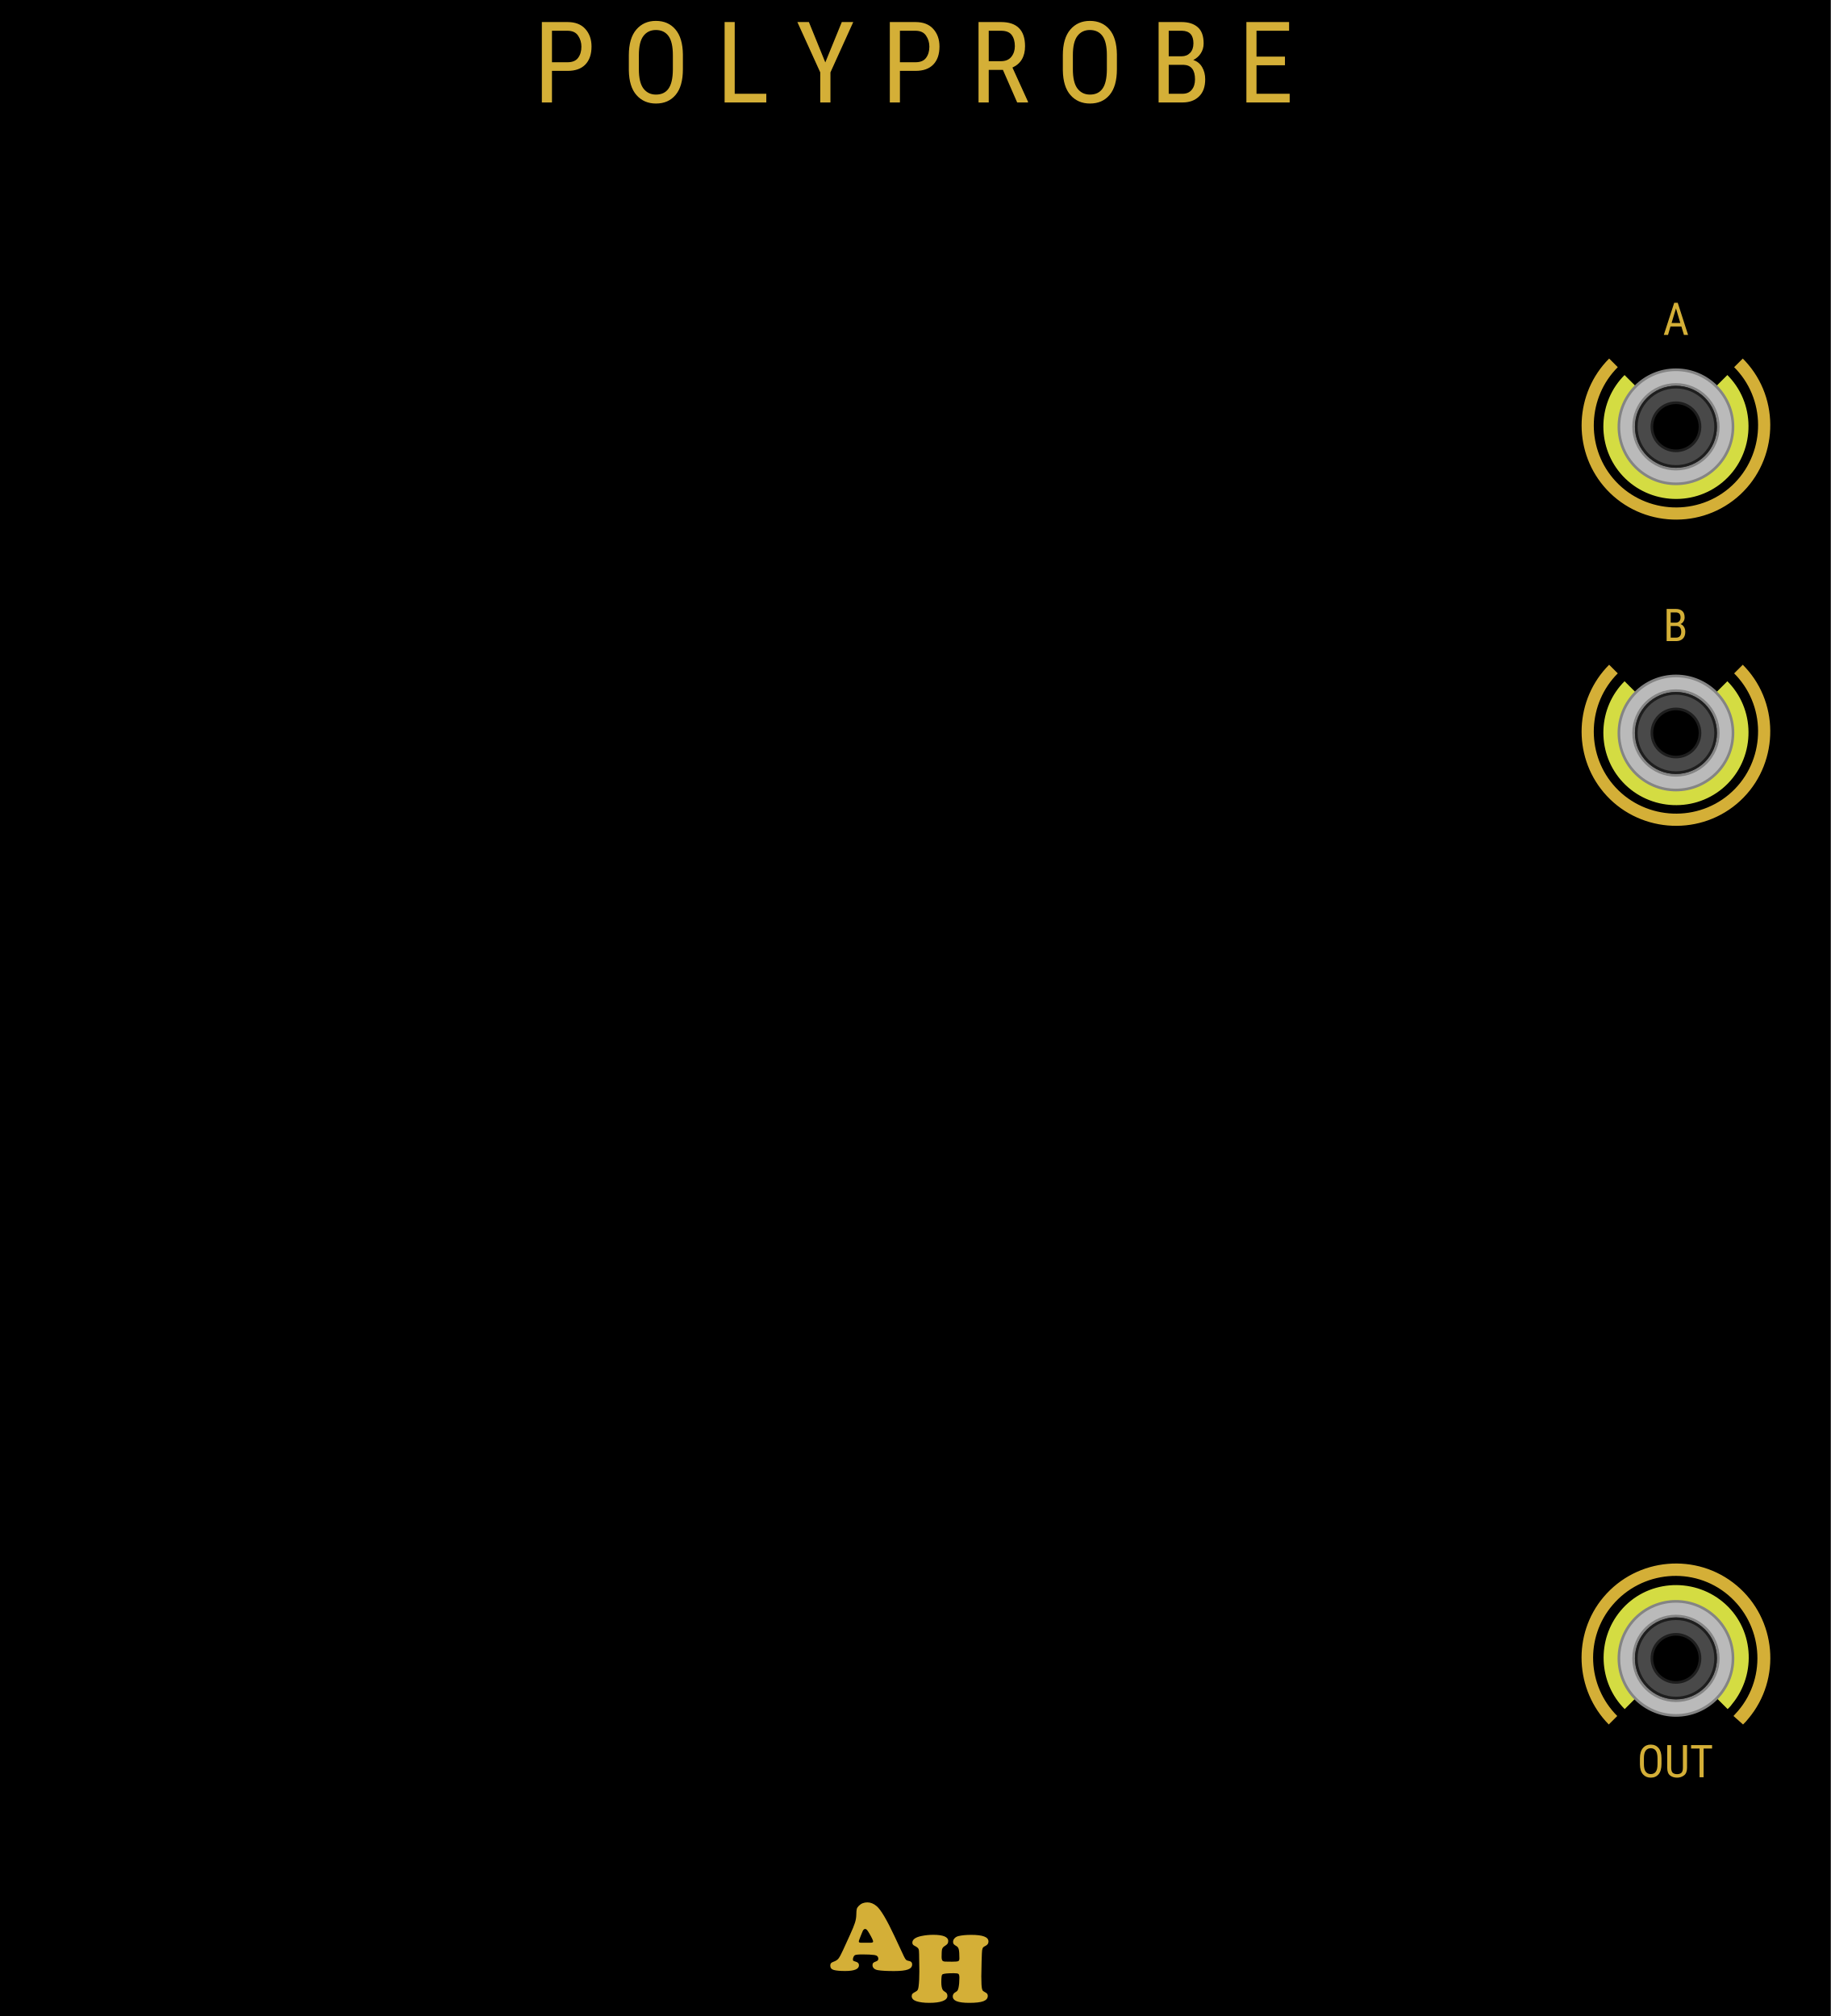
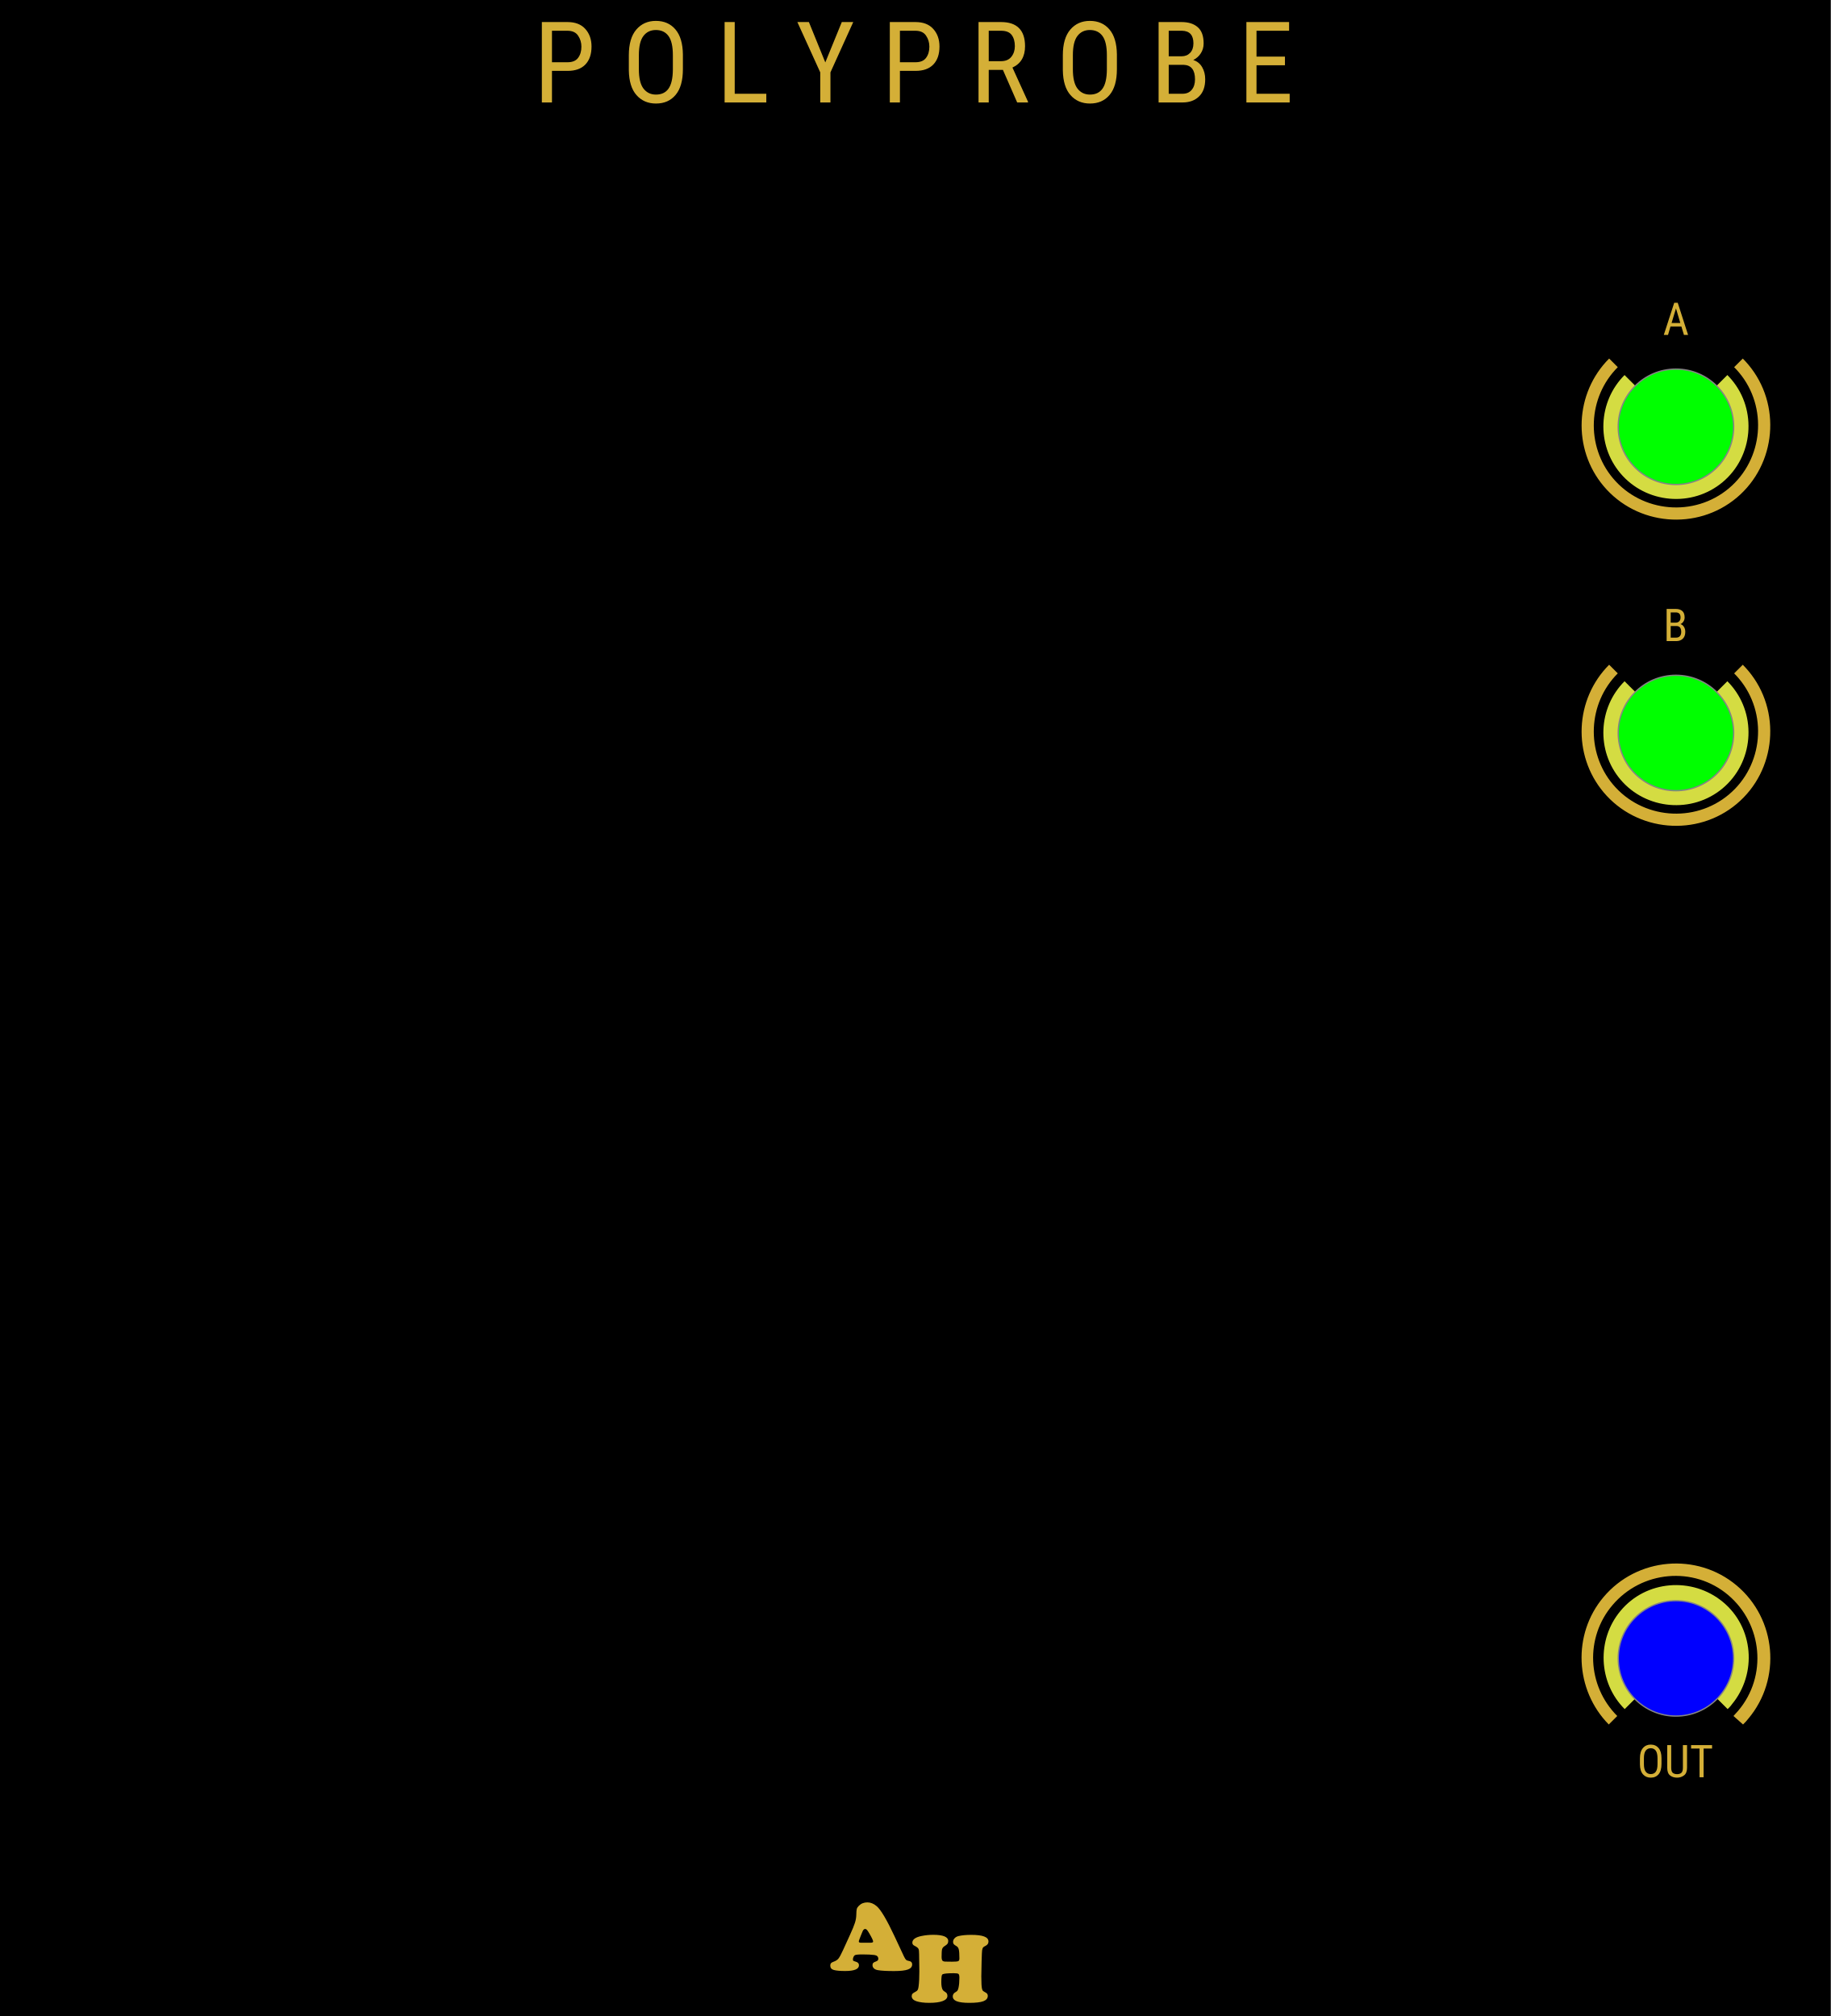
<svg xmlns="http://www.w3.org/2000/svg" xmlns:xlink="http://www.w3.org/1999/xlink" width="345" height="380" id="svg11791" version="1.1">
  <defs id="defs3">
    <linearGradient id="linearGradient5660">
      <stop style="stop-color:#000000;stop-opacity:1;" offset="0" id="stop5658" />
    </linearGradient>
    <marker orient="auto" refY="0" refX="0" id="DotM" style="overflow:visible">
      <path id="path4782" d="m -2.5,-1 c 0,2.76 -2.24,5 -5,5 -2.76,0 -5,-2.24 -5,-5 0,-2.76 2.24,-5 5,-5 2.76,0 5,2.24 5,5 z" style="fill-rule:evenodd;stroke:#000000;stroke-width:1pt" transform="matrix(0.4,0,0,0.4,2.96,0.4)" />
    </marker>
    <marker orient="auto" refY="0" refX="0" id="Arrow1Sstart" style="overflow:visible">
      <path id="path4730" d="M 0,0 5,-5 -12.5,0 5,5 Z" style="fill-rule:evenodd;stroke:#000000;stroke-width:1pt" transform="matrix(0.2,0,0,0.2,1.2,0)" />
    </marker>
    <marker orient="auto" refY="0" refX="0" id="Arrow2Mend" style="overflow:visible">
      <path id="path5158" style="fill-rule:evenodd;stroke-width:0.625;stroke-linejoin:round" d="M 8.719,4.034 -2.207,0.016 8.719,-4.002 c -1.745,2.372 -1.735,5.617 -6e-7,8.035 z" transform="scale(-0.6)" />
    </marker>
    <marker orient="auto" refY="0" refX="0" id="Arrow2Mstart" style="overflow:visible">
      <path id="path5155" style="fill-rule:evenodd;stroke-width:0.625;stroke-linejoin:round" d="M 8.719,4.034 -2.207,0.016 8.719,-4.002 c -1.745,2.372 -1.735,5.617 -6e-7,8.035 z" transform="scale(0.6)" />
    </marker>
    <marker orient="auto" refY="0" refX="0" id="Arrow1Mstart" style="overflow:visible">
      <path id="path6730" d="M 0,0 5,-5 -12.5,0 5,5 Z" style="fill-rule:evenodd;stroke:#000000;stroke-width:1pt" transform="matrix(0.4,0,0,0.4,4,0)" />
    </marker>
    <marker orient="auto" refY="0" refX="0" id="TriangleOutM" style="overflow:visible">
      <path id="path6869" d="M 5.77,0 -2.88,5 V -5 Z" style="fill-rule:evenodd;stroke:#000000;stroke-width:1pt" transform="scale(0.4)" />
    </marker>
    <marker orient="auto" refY="0" refX="0" id="TriangleOutS" style="overflow:visible">
      <path id="path6872" d="M 5.77,0 -2.88,5 V -5 Z" style="fill-rule:evenodd;stroke:#000000;stroke-width:1pt" transform="scale(0.2)" />
    </marker>
    <marker orient="auto" refY="0" refX="0" id="SquareL" style="overflow:visible">
      <path id="path7539" d="M -5,-5 V 5 H 5 V -5 Z" style="fill-rule:evenodd;stroke:#000000;stroke-width:1pt" transform="scale(0.8)" />
    </marker>
    <marker orient="auto" refY="0" refX="0" id="Arrow1Send" style="overflow:visible">
      <path id="path6739" d="M 0,0 5,-5 -12.5,0 5,5 Z" style="fill-rule:evenodd;stroke:#000000;stroke-width:1pt" transform="matrix(-0.2,0,0,-0.2,-1.2,0)" />
    </marker>
    <marker orient="auto" refY="0" refX="0" id="Arrow1Mend" style="overflow:visible">
      <path id="path6733" d="M 0,0 5,-5 -12.5,0 5,5 Z" style="fill-rule:evenodd;stroke:#000000;stroke-width:1pt" transform="matrix(-0.4,0,0,-0.4,-4,0)" />
    </marker>
    <marker orient="auto" refY="0" refX="0" id="Arrow1Lend" style="overflow:visible">
      <path id="path6727" d="M 0,0 5,-5 -12.5,0 5,5 Z" style="fill-rule:evenodd;stroke:#000000;stroke-width:1pt" transform="matrix(-0.8,0,0,-0.8,-10,0)" />
    </marker>
    <filter height="1" width="1" y="0" x="0" id="filter3998" style="color-interpolation-filters:sRGB">
      <feConvolveMatrix order="3 3" kernelMatrix="0 1 0 0 -2 0 0 1 0" in="SourceGraphic" divisor="1" targetX="1" targetY="1" preserveAlpha="true" result="result0" bias="0" id="feConvolveMatrix4000" />
    </filter>
    <filter height="1" width="1" y="0" x="0" id="filter3286" style="color-interpolation-filters:sRGB">
      <feFlood flood-color="rgb(128,128,128)" flood-opacity="0" result="result1" id="feFlood3288" />
      <feBlend result="result2" mode="normal" in2="SourceGraphic" id="feBlend3290" />
      <feComposite k4="0" k3="0" k1="0" result="result3" operator="arithmetic" k2="1" in2="SourceGraphic" id="feComposite3292" />
      <feComposite operator="in" in2="SourceGraphic" id="feComposite3294" />
    </filter>
    <clipPath clipPathUnits="userSpaceOnUse" id="clipPath6603">
      <path d="M 402,402 H 9515 V 13631 H 402 Z" id="path6605" style="clip-rule:evenodd" />
    </clipPath>
    <clipPath clipPathUnits="userSpaceOnUse" id="clipPath6613">
      <path d="M 402,402 H 9515 V 13631 H 402 Z" id="path6615" style="clip-rule:evenodd" />
    </clipPath>
    <clipPath clipPathUnits="userSpaceOnUse" id="clipPath6619">
      <path d="M 614,402 H 9303 V 6057 H 614 Z" id="path6621" style="clip-rule:evenodd" />
    </clipPath>
    <clipPath clipPathUnits="userSpaceOnUse" id="clipPath6290">
      <path d="M 402,402 H 9515 V 13631 H 402 Z" id="path6292" style="clip-rule:evenodd" />
    </clipPath>
    <clipPath clipPathUnits="userSpaceOnUse" id="clipPath6300">
      <path d="M 402,402 H 9515 V 13631 H 402 Z" id="path6302" style="clip-rule:evenodd" />
    </clipPath>
    <clipPath clipPathUnits="userSpaceOnUse" id="clipPath6306">
      <path d="M 614,402 H 9303 V 6655 H 614 Z" id="path6308" style="clip-rule:evenodd" />
    </clipPath>
    <clipPath clipPathUnits="userSpaceOnUse" id="clipPath5977">
      <path d="M 402,402 H 9515 V 13631 H 402 Z" id="path5979" style="clip-rule:evenodd" />
    </clipPath>
    <clipPath clipPathUnits="userSpaceOnUse" id="clipPath5987">
      <path d="M 402,402 H 9515 V 13631 H 402 Z" id="path5989" style="clip-rule:evenodd" />
    </clipPath>
    <clipPath clipPathUnits="userSpaceOnUse" id="clipPath5993">
      <path d="M 614,402 H 9303 V 6645 H 614 Z" id="path5995" style="clip-rule:evenodd" />
    </clipPath>
    <clipPath clipPathUnits="userSpaceOnUse" id="clipPath5664">
      <path d="M 402,402 H 9515 V 13631 H 402 Z" id="path5666" style="clip-rule:evenodd" />
    </clipPath>
    <clipPath clipPathUnits="userSpaceOnUse" id="clipPath5674">
      <path d="M 402,402 H 9515 V 13631 H 402 Z" id="path5676" style="clip-rule:evenodd" />
    </clipPath>
    <clipPath clipPathUnits="userSpaceOnUse" id="clipPath5680">
      <path d="M 614,402 H 9303 V 6655 H 614 Z" id="path5682" style="clip-rule:evenodd" />
    </clipPath>
    <clipPath clipPathUnits="userSpaceOnUse" id="clipPath5363">
      <path d="M 402,402 H 9515 V 13631 H 402 Z" id="path5365" style="clip-rule:evenodd" />
    </clipPath>
    <clipPath clipPathUnits="userSpaceOnUse" id="clipPath5373">
      <path d="M 402,402 H 9515 V 13631 H 402 Z" id="path5375" style="clip-rule:evenodd" />
    </clipPath>
    <clipPath clipPathUnits="userSpaceOnUse" id="clipPath5379">
      <path d="M 614,402 H 9303 V 6051 H 614 Z" id="path5381" style="clip-rule:evenodd" />
    </clipPath>
    <clipPath clipPathUnits="userSpaceOnUse" id="clipPath5062">
      <path d="M 402,402 H 9515 V 13631 H 402 Z" id="path5064" style="clip-rule:evenodd" />
    </clipPath>
    <clipPath clipPathUnits="userSpaceOnUse" id="clipPath5072">
      <path d="M 402,402 H 9515 V 13631 H 402 Z" id="path5074" style="clip-rule:evenodd" />
    </clipPath>
    <clipPath clipPathUnits="userSpaceOnUse" id="clipPath5078">
      <path d="M 614,402 H 9303 V 6051 H 614 Z" id="path5080" style="clip-rule:evenodd" />
    </clipPath>
    <clipPath clipPathUnits="userSpaceOnUse" id="clipPath4761">
      <path d="M 402,402 H 9515 V 13631 H 402 Z" id="path4763" style="clip-rule:evenodd" />
    </clipPath>
    <clipPath clipPathUnits="userSpaceOnUse" id="clipPath4771">
      <path d="M 402,402 H 9515 V 13631 H 402 Z" id="path4773" style="clip-rule:evenodd" />
    </clipPath>
    <clipPath clipPathUnits="userSpaceOnUse" id="clipPath4777">
      <path d="M 614,402 H 9303 V 6051 H 614 Z" id="path4779" style="clip-rule:evenodd" />
    </clipPath>
    <clipPath clipPathUnits="userSpaceOnUse" id="clipPath4159">
      <path d="M 402,402 H 9515 V 13631 H 402 Z" id="path4161" style="clip-rule:evenodd" />
    </clipPath>
    <clipPath clipPathUnits="userSpaceOnUse" id="clipPath4169">
      <path d="M 402,402 H 9515 V 13631 H 402 Z" id="path4171" style="clip-rule:evenodd" />
    </clipPath>
    <clipPath clipPathUnits="userSpaceOnUse" id="clipPath4175">
      <path d="M 614,402 H 9303 V 6051 H 614 Z" id="path4177" style="clip-rule:evenodd" />
    </clipPath>
    <linearGradient id="linearGradient8170">
      <stop id="stop8172" offset="0" style="stop-color:#000000;stop-opacity:1;" />
    </linearGradient>
    <filter height="1" width="1" y="0" x="0" id="filter3998-0" style="color-interpolation-filters:sRGB">
      <feConvolveMatrix order="3 3" kernelMatrix="0 1 0 0 -2 0 0 1 0" in="SourceGraphic" divisor="1" targetX="1" targetY="1" preserveAlpha="true" result="result0" bias="0" id="feConvolveMatrix4000-2" />
    </filter>
    <filter height="1" width="1" y="0" x="0" id="filter3286-2" style="color-interpolation-filters:sRGB">
      <feFlood flood-color="rgb(128,128,128)" flood-opacity="0" result="result1" id="feFlood3288-2" />
      <feBlend result="result2" mode="normal" in2="SourceGraphic" id="feBlend3290-7" />
      <feComposite k4="0" k3="0" k1="0" result="result3" operator="arithmetic" k2="1" in2="SourceGraphic" id="feComposite3292-9" />
      <feComposite operator="in" in2="SourceGraphic" id="feComposite3294-7" />
    </filter>
    <clipPath clipPathUnits="userSpaceOnUse" id="clipPath6603-6">
      <path d="M 402,402 H 9515 V 13631 H 402 Z" id="path6605-9" style="clip-rule:evenodd" />
    </clipPath>
    <clipPath clipPathUnits="userSpaceOnUse" id="clipPath6613-4">
      <path d="M 402,402 H 9515 V 13631 H 402 Z" id="path6615-8" style="clip-rule:evenodd" />
    </clipPath>
    <clipPath clipPathUnits="userSpaceOnUse" id="clipPath6619-1">
      <path d="M 614,402 H 9303 V 6057 H 614 Z" id="path6621-7" style="clip-rule:evenodd" />
    </clipPath>
    <clipPath clipPathUnits="userSpaceOnUse" id="clipPath6290-7">
      <path d="M 402,402 H 9515 V 13631 H 402 Z" id="path6292-5" style="clip-rule:evenodd" />
    </clipPath>
    <clipPath clipPathUnits="userSpaceOnUse" id="clipPath6300-0">
      <path d="M 402,402 H 9515 V 13631 H 402 Z" id="path6302-9" style="clip-rule:evenodd" />
    </clipPath>
    <clipPath clipPathUnits="userSpaceOnUse" id="clipPath6306-6">
      <path d="M 614,402 H 9303 V 6655 H 614 Z" id="path6308-7" style="clip-rule:evenodd" />
    </clipPath>
    <clipPath clipPathUnits="userSpaceOnUse" id="clipPath5977-5">
      <path d="M 402,402 H 9515 V 13631 H 402 Z" id="path5979-9" style="clip-rule:evenodd" />
    </clipPath>
    <clipPath clipPathUnits="userSpaceOnUse" id="clipPath5987-8">
      <path d="M 402,402 H 9515 V 13631 H 402 Z" id="path5989-4" style="clip-rule:evenodd" />
    </clipPath>
    <clipPath clipPathUnits="userSpaceOnUse" id="clipPath5993-8">
      <path d="M 614,402 H 9303 V 6645 H 614 Z" id="path5995-7" style="clip-rule:evenodd" />
    </clipPath>
    <clipPath clipPathUnits="userSpaceOnUse" id="clipPath5664-9">
      <path d="M 402,402 H 9515 V 13631 H 402 Z" id="path5666-9" style="clip-rule:evenodd" />
    </clipPath>
    <clipPath clipPathUnits="userSpaceOnUse" id="clipPath5674-5">
      <path d="M 402,402 H 9515 V 13631 H 402 Z" id="path5676-5" style="clip-rule:evenodd" />
    </clipPath>
    <clipPath clipPathUnits="userSpaceOnUse" id="clipPath5680-8">
      <path d="M 614,402 H 9303 V 6655 H 614 Z" id="path5682-9" style="clip-rule:evenodd" />
    </clipPath>
    <clipPath clipPathUnits="userSpaceOnUse" id="clipPath5363-3">
      <path d="M 402,402 H 9515 V 13631 H 402 Z" id="path5365-2" style="clip-rule:evenodd" />
    </clipPath>
    <clipPath clipPathUnits="userSpaceOnUse" id="clipPath5373-7">
      <path d="M 402,402 H 9515 V 13631 H 402 Z" id="path5375-5" style="clip-rule:evenodd" />
    </clipPath>
    <clipPath clipPathUnits="userSpaceOnUse" id="clipPath5379-4">
      <path d="M 614,402 H 9303 V 6051 H 614 Z" id="path5381-8" style="clip-rule:evenodd" />
    </clipPath>
    <clipPath clipPathUnits="userSpaceOnUse" id="clipPath5062-2">
      <path d="M 402,402 H 9515 V 13631 H 402 Z" id="path5064-2" style="clip-rule:evenodd" />
    </clipPath>
    <clipPath clipPathUnits="userSpaceOnUse" id="clipPath5072-4">
      <path d="M 402,402 H 9515 V 13631 H 402 Z" id="path5074-9" style="clip-rule:evenodd" />
    </clipPath>
    <clipPath clipPathUnits="userSpaceOnUse" id="clipPath5078-8">
      <path d="M 614,402 H 9303 V 6051 H 614 Z" id="path5080-7" style="clip-rule:evenodd" />
    </clipPath>
    <clipPath clipPathUnits="userSpaceOnUse" id="clipPath4761-5">
      <path d="M 402,402 H 9515 V 13631 H 402 Z" id="path4763-2" style="clip-rule:evenodd" />
    </clipPath>
    <clipPath clipPathUnits="userSpaceOnUse" id="clipPath4771-1">
      <path d="M 402,402 H 9515 V 13631 H 402 Z" id="path4773-7" style="clip-rule:evenodd" />
    </clipPath>
    <clipPath clipPathUnits="userSpaceOnUse" id="clipPath4777-0">
      <path d="M 614,402 H 9303 V 6051 H 614 Z" id="path4779-9" style="clip-rule:evenodd" />
    </clipPath>
    <clipPath clipPathUnits="userSpaceOnUse" id="clipPath4159-1">
      <path d="M 402,402 H 9515 V 13631 H 402 Z" id="path4161-2" style="clip-rule:evenodd" />
    </clipPath>
    <clipPath clipPathUnits="userSpaceOnUse" id="clipPath4169-5">
      <path d="M 402,402 H 9515 V 13631 H 402 Z" id="path4171-5" style="clip-rule:evenodd" />
    </clipPath>
    <clipPath clipPathUnits="userSpaceOnUse" id="clipPath4175-8">
      <path d="M 614,402 H 9303 V 6051 H 614 Z" id="path4177-8" style="clip-rule:evenodd" />
    </clipPath>
    <linearGradient id="linearGradient8170-5">
      <stop id="stop8172-0" offset="0" style="stop-color:#000000;stop-opacity:1;" />
    </linearGradient>
    <clipPath id="clip89">
      <rect id="rect4864" height="19" width="18" x="0" y="0" />
    </clipPath>
    <clipPath id="clip90">
      <path id="path4861" d="m 0.898,0.129 h 16.25 v 17.883 h -16.25 z m 0,0" />
    </clipPath>
    <mask id="mask44">
      <g transform="matrix(0.2645833,0,0,0.2645833,89.35879,128.5777)" id="g4858" style="filter:url(#alpha)">
        <rect id="rect4856" style="fill:#000000;fill-opacity:0.15;stroke:none" height="3351.5" width="3052.87" y="0" x="0" />
      </g>
    </mask>
    <filter height="1" width="1" y="0" x="0" filterUnits="objectBoundingBox" id="alpha">
      <feColorMatrix id="feColorMatrix4149" values="0 0 0 0 1 0 0 0 0 1 0 0 0 0 1 0 0 0 1 0" in="SourceGraphic" type="matrix" />
    </filter>
    <clipPath id="clipPath17821">
      <rect id="rect17819" height="19" width="18" x="0" y="0" />
    </clipPath>
    <clipPath id="clipPath17825">
      <path id="path17823" d="m 0.898,0.129 h 16.25 v 17.883 h -16.25 z m 0,0" />
    </clipPath>
    <clipPath id="clip87">
      <rect id="rect4848" height="26" width="24" x="0" y="0" />
    </clipPath>
    <clipPath id="clip88">
      <path id="path4845" d="m 0.684,0.922 h 22.68 v 24.938 H 0.684 Z m 0,0" />
    </clipPath>
    <mask id="mask43">
      <g transform="matrix(0.2645833,0,0,0.2645833,89.35879,128.5777)" id="g4842" style="filter:url(#alpha)">
        <rect id="rect4840" style="fill:#000000;fill-opacity:0.15;stroke:none" height="3351.5" width="3052.87" y="0" x="0" />
      </g>
    </mask>
    <filter height="1" width="1" y="0" x="0" filterUnits="objectBoundingBox" id="filter17836">
      <feColorMatrix id="feColorMatrix17834" values="0 0 0 0 1 0 0 0 0 1 0 0 0 0 1 0 0 0 1 0" in="SourceGraphic" type="matrix" />
    </filter>
    <clipPath id="clipPath17840">
      <rect id="rect17838" height="26" width="24" x="0" y="0" />
    </clipPath>
    <clipPath id="clipPath17844">
      <path id="path17842" d="m 0.684,0.922 h 22.68 v 24.938 H 0.684 Z m 0,0" />
    </clipPath>
    <linearGradient xlink:href="#linearGradient37613" id="linearGradient53026" gradientUnits="userSpaceOnUse" x1="37.56" y1="71.597" x2="42.145" y2="71.597" gradientTransform="matrix(3.779528,0,0,3.779528,-57.71219,142.8687)" />
    <linearGradient id="linearGradient37613">
      <stop style="stop-color:#d4af37;stop-opacity:1;" offset="0" id="stop37611" />
    </linearGradient>
    <linearGradient xlink:href="#linearGradient43561" id="linearGradient43563" x1="352.326" y1="49.012" x2="379.676" y2="49.012" gradientUnits="userSpaceOnUse" />
    <linearGradient id="linearGradient43561">
      <stop style="stop-color:#d4dc42;stop-opacity:1;" offset="0" id="stop43559" />
    </linearGradient>
    <linearGradient xlink:href="#linearGradient37613-3" id="linearGradient43587" x1="348.17" y1="48.428" x2="383.744" y2="48.428" gradientUnits="userSpaceOnUse" />
    <linearGradient id="linearGradient37613-3">
      <stop style="stop-color:#d4af37;stop-opacity:1;" offset="0" id="stop37611-1" />
    </linearGradient>
    <linearGradient xlink:href="#linearGradient43561" id="linearGradient364" gradientUnits="userSpaceOnUse" x1="352.326" y1="49.012" x2="379.676" y2="49.012" />
    <linearGradient xlink:href="#linearGradient37613-3" id="linearGradient366" gradientUnits="userSpaceOnUse" x1="348.17" y1="48.428" x2="383.744" y2="48.428" />
    <linearGradient xlink:href="#linearGradient37613" id="linearGradient38999" gradientUnits="userSpaceOnUse" x1="37.56" y1="71.597" x2="42.145" y2="71.597" gradientTransform="matrix(3.779528,0,0,3.779528,171.6352,-136.1204)" />
    <linearGradient xlink:href="#linearGradient37613" id="linearGradient37760" gradientUnits="userSpaceOnUse" x1="35.15" y1="77.595" x2="44.556" y2="77.595" gradientTransform="matrix(3.779528,0,0,3.779528,165.1831,-136.1204)" />
    <linearGradient id="linearGradient37702">
      <stop style="stop-color:#d4dc42;stop-opacity:1;" offset="0" id="stop37700" />
    </linearGradient>
    <linearGradient xlink:href="#linearGradient37702" id="linearGradient4123" gradientUnits="userSpaceOnUse" gradientTransform="matrix(3.779528,0,0,3.779528,165.1831,-136.1204)" x1="35.15" y1="77.595" x2="44.556" y2="77.595" />
    <linearGradient xlink:href="#linearGradient37613" id="linearGradient4205" gradientUnits="userSpaceOnUse" gradientTransform="matrix(3.779528,0,0,3.779528,171.6873,-78.40471)" x1="37.56" y1="71.597" x2="42.145" y2="71.597" />
    <linearGradient xlink:href="#linearGradient43561" id="linearGradient5664" gradientUnits="userSpaceOnUse" x1="13.18" y1="130.813" x2="48.733" y2="130.813" gradientTransform="translate(284.8518,84.05522)" />
    <linearGradient xlink:href="#linearGradient37613-3" id="linearGradient5666" gradientUnits="userSpaceOnUse" x1="13.18" y1="130.813" x2="48.733" y2="130.813" gradientTransform="translate(284.8518,84.05522)" />
  </defs>
  <g id="layer1" style="display:inline">
    <rect style="display:inline;fill:#000000;fill-opacity:1;stroke-width:16.209" id="rect7953" width="345" height="380" x="-0.012" y="74.387" ry="0" transform="translate(0.01175524,-74.38676)" />
    <text id="text7961" y="19.315" x="100.469" style="font-style:normal;font-variant:normal;font-weight:normal;font-stretch:normal;font-size:21.333px;line-height:1.25;font-family:'Roboto Condensed';-inkscape-font-specification:'Roboto Condensed, Normal';font-variant-ligatures:normal;font-variant-caps:normal;font-variant-numeric:normal;font-variant-east-asian:normal;letter-spacing:0px;word-spacing:0px;display:inline;fill:#d4af37;fill-opacity:1;stroke:none" xml:space="preserve">
      <tspan style="font-style:normal;font-variant:normal;font-weight:normal;font-stretch:normal;font-size:21.333px;font-family:'Roboto Condensed';-inkscape-font-specification:'Roboto Condensed, Normal';font-variant-ligatures:normal;font-variant-caps:normal;font-variant-numeric:normal;font-variant-east-asian:normal;text-align:start;writing-mode:lr-tb;text-anchor:start;fill:#d4af37;fill-opacity:1" y="19.315" x="100.469" id="tspan7959">P O L Y P R O B E</tspan>
    </text>
    <g style="display:inline" id="g6059-0" transform="translate(50.49366,-73.38757)">
      <g aria-label="A" style="font-style:normal;font-weight:normal;font-size:40px;line-height:1.25;font-family:sans-serif;letter-spacing:0px;word-spacing:0px;fill:#000000;fill-opacity:1;stroke:none" id="text6049-8">
        <path d="m 118.107,438.427 1.723,3.691 q 0.246,0.51 0.41,0.674 0.164,0.155 0.501,0.21 0.656,0.1 0.656,0.665 0,0.665 -0.802,0.957 -0.802,0.292 -2.625,0.292 -2.06,0 -3.053,-0.173 -0.456,-0.082 -0.729,-0.328 -0.264,-0.255 -0.264,-0.611 0,-0.273 0.137,-0.419 0.146,-0.155 0.529,-0.283 0.428,-0.146 0.428,-0.492 0,-0.611 -0.738,-0.72 -0.793,-0.109 -2.233,-0.109 -1.212,0 -1.449,0.146 -0.146,0.091 -0.255,0.328 -0.109,0.237 -0.109,0.456 0,0.201 0.073,0.264 0.082,0.055 0.51,0.191 0.556,0.164 0.556,0.656 0,1.085 -2.598,1.085 -1.477,0 -2.169,-0.201 -0.638,-0.191 -0.638,-0.839 0,-0.283 0.137,-0.438 0.146,-0.155 0.51,-0.283 0.592,-0.21 0.893,-0.583 0.31,-0.383 0.875,-1.622 l 1.285,-2.816 q 0.711,-1.549 0.948,-2.315 0.246,-0.775 0.255,-1.513 0.009,-0.784 0.091,-1.085 0.091,-0.31 0.392,-0.602 0.629,-0.638 1.604,-0.638 0.921,0 1.759,0.72 1.167,0.984 3.391,5.733 z m -6.344,1.148 h 1.786 q 0.492,0 0.492,-0.219 0,-0.301 -0.684,-1.477 -0.31,-0.538 -0.474,-0.72 -0.164,-0.182 -0.346,-0.182 -0.328,0 -0.547,0.611 -0.036,0.082 -0.264,0.647 -0.383,0.93 -0.383,1.112 0,0.228 0.419,0.228 z" style="font-style:normal;font-variant:normal;font-weight:normal;font-stretch:normal;font-size:18.667px;font-family:'Cooper Black';-inkscape-font-specification:'Cooper Black, Normal';font-variant-ligatures:normal;font-variant-caps:normal;font-variant-numeric:normal;font-feature-settings:normal;text-align:start;writing-mode:lr-tb;text-anchor:start;fill:#d4af37;fill-opacity:1" id="path5337" />
      </g>
      <g aria-label="H" style="font-style:normal;font-weight:normal;font-size:40px;line-height:1.25;font-family:sans-serif;letter-spacing:0px;word-spacing:0px;fill:#000000;fill-opacity:1;stroke:none" id="text6053-9">
        <path d="m 125.35,438.083 q 2.844,0 2.844,1.176 0,0.319 -0.146,0.52 -0.146,0.201 -0.556,0.447 -0.355,0.219 -0.456,0.574 -0.091,0.355 -0.091,1.44 0,0.638 0.237,0.784 0.137,0.091 0.41,0.109 0.283,0.018 1.312,0.018 0.939,0 1.167,-0.1 0.228,-0.1 0.228,-0.501 0,-1.203 -0.109,-1.677 -0.109,-0.474 -0.428,-0.647 -0.401,-0.228 -0.529,-0.383 -0.128,-0.164 -0.128,-0.428 0,-0.374 0.283,-0.674 0.283,-0.31 0.738,-0.419 0.948,-0.228 2.379,-0.228 1.677,0 2.47,0.31 0.802,0.301 0.802,0.948 0,0.547 -0.565,0.82 -0.355,0.164 -0.465,0.319 -0.109,0.146 -0.173,0.556 -0.036,0.228 -0.091,2.023 -0.055,1.796 -0.055,2.853 0,1.85 0.137,2.352 0.073,0.273 0.164,0.365 0.091,0.091 0.574,0.365 0.346,0.191 0.346,0.583 0,0.693 -0.829,1.012 -0.82,0.31 -2.671,0.31 -1.622,0 -2.397,-0.319 -0.702,-0.292 -0.702,-0.902 0,-0.52 0.538,-0.811 0.264,-0.146 0.355,-0.292 0.1,-0.146 0.191,-0.538 0.164,-0.766 0.164,-1.878 0,-0.574 -0.173,-0.711 -0.164,-0.137 -0.875,-0.137 -1.632,0 -2.078,0.182 -0.182,0.073 -0.228,0.428 -0.055,0.438 -0.055,1.076 0,1.039 0.292,1.495 0.1,0.146 0.474,0.374 0.383,0.219 0.383,0.72 0,0.638 -0.884,0.975 -0.884,0.337 -2.525,0.337 -1.495,0 -2.443,-0.31 -0.41,-0.137 -0.647,-0.383 -0.228,-0.255 -0.228,-0.556 0,-0.301 0.146,-0.465 0.146,-0.164 0.638,-0.419 0.255,-0.128 0.355,-0.328 0.109,-0.201 0.164,-0.674 0.137,-1.066 0.137,-2.789 0,-0.319 -0.009,-0.757 -0.036,-2.188 -0.036,-2.497 0.009,-0.784 -0.137,-1.03 -0.137,-0.255 -0.738,-0.556 -0.401,-0.191 -0.401,-0.574 0,-0.921 1.786,-1.276 1.039,-0.21 2.133,-0.21 z" style="font-style:normal;font-variant:normal;font-weight:normal;font-stretch:normal;font-size:18.667px;font-family:'Cooper Black';-inkscape-font-specification:'Cooper Black, Normal';font-variant-ligatures:normal;font-variant-caps:normal;font-variant-numeric:normal;font-feature-settings:normal;text-align:start;writing-mode:lr-tb;text-anchor:start;fill:#d4af37;fill-opacity:1" id="path5340" />
      </g>
    </g>
  </g>
  <g id="layer2" style="display:inline" transform="translate(0.01175524,-74.38676)">
    <g id="g51868" style="display:inline" transform="translate(224.4912,-7.120523)">
      <text xml:space="preserve" style="font-style:normal;font-variant:normal;font-weight:normal;font-stretch:normal;font-size:8.533px;line-height:1.25;font-family:'Roboto Condensed';-inkscape-font-specification:'Roboto Condensed, Normal';font-variant-ligatures:normal;font-variant-caps:normal;font-variant-numeric:normal;font-feature-settings:normal;text-align:start;letter-spacing:0px;word-spacing:0px;writing-mode:lr-tb;text-anchor:start;display:inline;fill:url(#linearGradient53026);fill-opacity:1;stroke:none;stroke-width:1" x="83.999" y="416.504" id="text53016">
        <tspan id="tspan53014" x="83.999" y="416.504" style="fill:url(#linearGradient53026);fill-opacity:1;stroke-width:1">OUT</tspan>
      </text>
      <g id="g51855">
        <g id="g140" transform="translate(-274.6401,342.9598)" style="fill:url(#linearGradient43563);fill-opacity:1">
          <path fill="#57a37b" d="m 366,51 9.7,9.7 C 376,60.4 376.3,60.1 376.5,59.8 381.3,54 380.6,45.3 374.8,40.5 369,35.7 360.3,36.4 355.5,42.2 c -4.5,5.4 -4.2,13.5 0.8,18.5 z" id="path138" style="fill:url(#linearGradient364);fill-opacity:1" />
        </g>
        <g id="g144" transform="translate(-274.6401,342.9598)" style="fill:url(#linearGradient43587);fill-opacity:1">
          <path fill="#57a37b" d="m 378.6,63.6 c 0.4,-0.4 0.7,-0.7 1,-1.1 C 385.9,55 384.9,43.7 377.4,37.4 c -7.5,-6.3 -18.8,-5.3 -25.1,2.2 -5.9,7 -5.4,17.5 1,24 L 354.9,62 c -5.7,-5.7 -6.1,-14.8 -0.9,-20.9 5.5,-6.5 15.3,-7.4 21.8,-1.9 6.5,5.5 7.4,15.3 1.9,21.8 -0.3,0.3 -0.6,0.7 -0.9,1 z" id="path142" style="fill:url(#linearGradient366);fill-opacity:1" />
        </g>
      </g>
    </g>
    <g style="font-style:normal;font-variant:normal;font-weight:bold;font-stretch:condensed;font-size:24px;line-height:125%;font-family:Miso;-inkscape-font-specification:'Miso Bold Condensed';letter-spacing:-0.06px;word-spacing:0px;fill:#000000;fill-opacity:1;stroke:none" id="text4395" transform="matrix(0.8346288,0,0,0.8346288,-0.00194398,75.14247)" />
    <g transform="matrix(0.8346288,0,0,0.8346288,-0.00194398,76.32542)" style="font-style:normal;font-variant:normal;font-weight:normal;font-stretch:normal;font-size:16px;line-height:125%;font-family:Nasalization;-inkscape-font-specification:Nasalization;letter-spacing:0px;word-spacing:0px;fill:#000000;fill-opacity:1;stroke:none" id="text20106" />
    <g style="font-style:normal;font-variant:normal;font-weight:bold;font-stretch:condensed;font-size:14px;line-height:125%;font-family:Miso;-inkscape-font-specification:'Miso Bold Condensed';letter-spacing:-0.06px;word-spacing:0px;fill:#000000;fill-opacity:1;stroke:none" id="flowRoot7367" transform="matrix(0.8346288,0,0,0.8346288,-0.00194398,75.14247)" />
    <g transform="matrix(0.8346288,0,0,0.8346288,-0.00194398,76.32542)" style="font-style:normal;font-variant:normal;font-weight:bold;font-stretch:condensed;font-size:14px;line-height:125%;font-family:Miso;-inkscape-font-specification:'Miso Bold Condensed';letter-spacing:0px;word-spacing:0px;fill:#000000;fill-opacity:1;stroke:none" id="text10240" />
    <g style="display:inline;fill:#ffffff;fill-opacity:1" transform="matrix(0.8346288,0,0,0.8346288,-34.48847,235.1078)" id="g4020" />
    <text xml:space="preserve" style="font-style:normal;font-weight:normal;font-size:40px;line-height:1.25;font-family:sans-serif;letter-spacing:0px;word-spacing:0px;fill:#000000;fill-opacity:1;stroke:none" x="112.307" y="441.102" id="text6045" />
    <text xml:space="preserve" style="font-style:normal;font-variant:normal;font-weight:normal;font-stretch:normal;font-size:40px;line-height:1.25;font-family:Eurostile;-inkscape-font-specification:Eurostile;letter-spacing:0px;word-spacing:0px;fill:#000000;fill-opacity:1;stroke:none" x="-101.724" y="196.235" id="text18936" />
    <text xml:space="preserve" style="font-style:normal;font-weight:normal;font-size:37.333px;line-height:1.25;font-family:sans-serif;letter-spacing:0px;word-spacing:0px;fill:#d4af37;fill-opacity:1;stroke:none" x="40.735" y="207.953" id="text22752" />
    <text xml:space="preserve" style="font-style:normal;font-weight:normal;font-size:37.333px;line-height:1.25;font-family:sans-serif;letter-spacing:0px;word-spacing:0px;fill:#000000;fill-opacity:1;stroke:none" x="70.716" y="348.295" id="text22756" />
    <flowRoot xml:space="preserve" id="flowRoot1122" style="font-style:normal;font-weight:normal;font-size:37.333px;line-height:1.25;font-family:sans-serif;letter-spacing:0px;word-spacing:0px;fill:#000000;fill-opacity:1;stroke:none">
      <flowRegion id="flowRegion1124">
        <rect id="rect1126" width="366.836" height="465.127" x="-64.503" y="-35.543" />
      </flowRegion>
      <flowPara id="flowPara1128" />
    </flowRoot>
    <g id="g12587">
      <text xml:space="preserve" style="font-style:normal;font-variant:normal;font-weight:normal;font-stretch:normal;font-size:8.533px;line-height:1.25;font-family:'Roboto Condensed';-inkscape-font-specification:'Roboto Condensed, Normal';font-variant-ligatures:normal;font-variant-caps:normal;font-variant-numeric:normal;font-feature-settings:normal;text-align:start;letter-spacing:0px;word-spacing:0px;writing-mode:lr-tb;text-anchor:start;display:inline;fill:url(#linearGradient38999);fill-opacity:1;stroke:none;stroke-width:1" x="313.346" y="137.515" id="text38698">
        <tspan id="tspan38696" x="313.346" y="137.515" style="fill:url(#linearGradient38999);fill-opacity:1;stroke-width:1">A</tspan>
      </text>
      <g id="g5674">
        <path style="display:inline;fill:url(#linearGradient4123);fill-opacity:1;stroke-width:1" id="path38700" d="m 315.812,154.765 9.686,-9.686 c 0.282,0.282 0.551,0.576 0.807,0.881 4.83,5.757 4.068,14.468 -1.688,19.299 -5.757,4.83 -14.468,4.068 -19.299,-1.688 -4.541,-5.412 -4.189,-13.495 0.807,-18.491 z" />
-         <path style="display:inline;fill:url(#linearGradient37760);fill-opacity:1.0;stroke-width:1" id="path38702" d="m 328.404,141.971 c 0.366,0.366 0.716,0.748 1.049,1.145 6.279,7.483 5.288,18.806 -2.195,25.085 -7.483,6.279 -18.807,5.288 -25.085,-2.195 -5.903,-7.035 -5.444,-17.542 1.049,-24.036 l 1.626,1.626 c -5.655,5.655 -6.054,14.805 -0.914,20.931 5.468,6.516 15.329,7.379 21.845,1.911 6.516,-5.468 7.379,-15.329 1.911,-21.845 -0.29,-0.346 -0.595,-0.678 -0.914,-0.997 z" />
+         <path style="display:inline;fill:url(#linearGradient37760);fill-opacity:1;stroke-width:1" id="path38702" d="m 328.404,141.971 c 0.366,0.366 0.716,0.748 1.049,1.145 6.279,7.483 5.288,18.806 -2.195,25.085 -7.483,6.279 -18.807,5.288 -25.085,-2.195 -5.903,-7.035 -5.444,-17.542 1.049,-24.036 l 1.626,1.626 c -5.655,5.655 -6.054,14.805 -0.914,20.931 5.468,6.516 15.329,7.379 21.845,1.911 6.516,-5.468 7.379,-15.329 1.911,-21.845 -0.29,-0.346 -0.595,-0.678 -0.914,-0.997 z" />
      </g>
    </g>
    <g id="g12580">
      <text xml:space="preserve" style="font-style:normal;font-variant:normal;font-weight:normal;font-stretch:normal;font-size:8.533px;line-height:1.25;font-family:'Roboto Condensed';-inkscape-font-specification:'Roboto Condensed, Normal';font-variant-ligatures:normal;font-variant-caps:normal;font-variant-numeric:normal;font-feature-settings:normal;text-align:start;letter-spacing:0px;word-spacing:0px;writing-mode:lr-tb;text-anchor:start;display:inline;fill:url(#linearGradient4205);fill-opacity:1;stroke:none;stroke-width:1" x="313.398" y="195.231" id="text38698-4">
        <tspan id="tspan38696-6" x="313.398" y="195.231" style="fill:url(#linearGradient4205);fill-opacity:1;stroke-width:1">B</tspan>
      </text>
      <g id="g5678">
-         <path style="display:inline;fill:url(#linearGradient5664);fill-opacity:1.0;stroke-width:1" id="path38700-9" d="m 315.812,212.48 9.686,-9.686 c 0.282,0.282 0.551,0.576 0.807,0.881 4.83,5.757 4.068,14.468 -1.688,19.299 -5.757,4.83 -14.468,4.068 -19.299,-1.688 -4.541,-5.412 -4.189,-13.495 0.807,-18.491 z" />
+         <path style="display:inline;fill:url(#linearGradient5664);fill-opacity:1;stroke-width:1" id="path38700-9" d="m 315.812,212.48 9.686,-9.686 c 0.282,0.282 0.551,0.576 0.807,0.881 4.83,5.757 4.068,14.468 -1.688,19.299 -5.757,4.83 -14.468,4.068 -19.299,-1.688 -4.541,-5.412 -4.189,-13.495 0.807,-18.491 z" />
        <path style="display:inline;fill:url(#linearGradient5666);fill-opacity:1;stroke-width:1" id="path38702-3" d="m 328.403,199.687 c 0.366,0.366 0.716,0.748 1.049,1.145 6.279,7.483 5.288,18.806 -2.195,25.085 -7.483,6.279 -18.807,5.288 -25.085,-2.195 -5.903,-7.035 -5.444,-17.542 1.049,-24.036 l 1.626,1.626 c -5.655,5.655 -6.054,14.805 -0.914,20.931 5.468,6.516 15.329,7.379 21.845,1.911 6.516,-5.468 7.379,-15.329 1.911,-21.845 -0.29,-0.346 -0.595,-0.678 -0.914,-0.997 z" />
      </g>
    </g>
  </g>
  <g id="layer3" style="display:inline">
    <g id="JACKS" transform="translate(304.8202,69.44639)" style="display:inline">
      <g id="g25">
        <g id="layer1_2_-2" transform="translate(-88.61115,-119.1986)">
          <g id="g6">
            <circle fill="#bababa" cx="99.611" cy="130.199" r="10.75" id="circle2" />
            <path fill="#848484" d="m 99.611,119.699 c 5.79,0 10.5,4.71 10.5,10.5 0,5.79 -4.71,10.5 -10.5,10.5 -5.79,0 -10.5,-4.71 -10.5,-10.5 0,-5.79 4.71,-10.5 10.5,-10.5 m 0,-0.5 c -6.075,0 -11,4.925 -11,11 0,6.075 4.925,11 11,11 6.075,0 11,-4.925 11,-11 0,-6.075 -4.925,-11 -11,-11 z" id="path4-0" />
          </g>
          <g id="g20">
            <g id="g12">
              <circle fill="#303030" cx="99.611" cy="130.199" r="7.976" id="circle8" />
              <path fill="#848484" d="m 99.611,122.473 c 4.267,0 7.726,3.459 7.726,7.726 0,4.267 -3.459,7.726 -7.726,7.726 -4.267,0 -7.726,-3.459 -7.726,-7.726 -1e-5,-4.267 3.459,-7.726 7.726,-7.726 m 0,-0.5 c -4.536,0 -8.226,3.69 -8.226,8.226 0,4.536 3.69,8.226 8.226,8.226 4.536,0 8.226,-3.69 8.226,-8.226 0,-4.536 -3.69,-8.226 -8.226,-8.226 z" id="path10" />
            </g>
            <g id="g18">
              <circle fill="#494949" cx="99.611" cy="130.199" r="7.476" id="circle14" />
              <path fill="#1e1e1e" d="m 99.611,122.973 c 3.984,0 7.226,3.242 7.226,7.226 0,3.984 -3.242,7.226 -7.226,7.226 -3.984,0 -7.226,-3.242 -7.226,-7.226 0,-3.984 3.242,-7.226 7.226,-7.226 m 0,-0.5 c -4.267,0 -7.726,3.459 -7.726,7.726 0,4.267 3.459,7.726 7.726,7.726 4.267,0 7.726,-3.459 7.726,-7.726 0,-4.267 -3.459,-7.726 -7.726,-7.726 z" id="path16" />
            </g>
          </g>
          <circle stroke="#1e1e1e" stroke-width="0.5" stroke-miterlimit="10" cx="99.611" cy="130.199" r="4.534" id="circle22" />
        </g>
      </g>
    </g>
    <g id="JACKS-2" transform="translate(304.8202,127.1621)" style="display:inline">
      <g id="g25-4">
        <g id="layer1_2_-2-0" transform="translate(-88.61115,-119.1986)">
          <g id="g6-6">
            <circle fill="#bababa" cx="99.611" cy="130.199" r="10.75" id="circle2-0" />
            <path fill="#848484" d="m 99.611,119.699 c 5.79,0 10.5,4.71 10.5,10.5 0,5.79 -4.71,10.5 -10.5,10.5 -5.79,0 -10.5,-4.71 -10.5,-10.5 0,-5.79 4.71,-10.5 10.5,-10.5 m 0,-0.5 c -6.075,0 -11,4.925 -11,11 0,6.075 4.925,11 11,11 6.075,0 11,-4.925 11,-11 0,-6.075 -4.925,-11 -11,-11 z" id="path4-0-3" />
          </g>
          <g id="g20-2">
            <g id="g12-1">
              <circle fill="#303030" cx="99.611" cy="130.199" r="7.976" id="circle8-1" />
              <path fill="#848484" d="m 99.611,122.473 c 4.267,0 7.726,3.459 7.726,7.726 0,4.267 -3.459,7.726 -7.726,7.726 -4.267,0 -7.726,-3.459 -7.726,-7.726 -1e-5,-4.267 3.459,-7.726 7.726,-7.726 m 0,-0.5 c -4.536,0 -8.226,3.69 -8.226,8.226 0,4.536 3.69,8.226 8.226,8.226 4.536,0 8.226,-3.69 8.226,-8.226 0,-4.536 -3.69,-8.226 -8.226,-8.226 z" id="path10-2" />
            </g>
            <g id="g18-0">
              <circle fill="#494949" cx="99.611" cy="130.199" r="7.476" id="circle14-1" />
              <path fill="#1e1e1e" d="m 99.611,122.973 c 3.984,0 7.226,3.242 7.226,7.226 0,3.984 -3.242,7.226 -7.226,7.226 -3.984,0 -7.226,-3.242 -7.226,-7.226 0,-3.984 3.242,-7.226 7.226,-7.226 m 0,-0.5 c -4.267,0 -7.726,3.459 -7.726,7.726 0,4.267 3.459,7.726 7.726,7.726 4.267,0 7.726,-3.459 7.726,-7.726 0,-4.267 -3.459,-7.726 -7.726,-7.726 z" id="path16-2" />
            </g>
          </g>
          <circle stroke="#1e1e1e" stroke-width="0.5" stroke-miterlimit="10" cx="99.611" cy="130.199" r="4.534" id="circle22-0" />
        </g>
      </g>
    </g>
    <g id="g99394" transform="translate(304.8202,301.5925)" style="display:inline">
      <g id="g99392">
        <g id="g99390" transform="translate(-88.61115,-119.1986)">
          <g id="g99372">
            <circle fill="#bababa" cx="99.611" cy="130.199" r="10.75" id="circle99368" />
            <path fill="#848484" d="m 99.611,119.699 c 5.79,0 10.5,4.71 10.5,10.5 0,5.79 -4.71,10.5 -10.5,10.5 -5.79,0 -10.5,-4.71 -10.5,-10.5 0,-5.79 4.71,-10.5 10.5,-10.5 m 0,-0.5 c -6.075,0 -11,4.925 -11,11 0,6.075 4.925,11 11,11 6.075,0 11,-4.925 11,-11 0,-6.075 -4.925,-11 -11,-11 z" id="path99370" />
          </g>
          <g id="g99386">
            <g id="g99378">
              <circle fill="#303030" cx="99.611" cy="130.199" r="7.976" id="circle99374" />
              <path fill="#848484" d="m 99.611,122.473 c 4.267,0 7.726,3.459 7.726,7.726 0,4.267 -3.459,7.726 -7.726,7.726 -4.267,0 -7.726,-3.459 -7.726,-7.726 -1e-5,-4.267 3.459,-7.726 7.726,-7.726 m 0,-0.5 c -4.536,0 -8.226,3.69 -8.226,8.226 0,4.536 3.69,8.226 8.226,8.226 4.536,0 8.226,-3.69 8.226,-8.226 0,-4.536 -3.69,-8.226 -8.226,-8.226 z" id="path99376" />
            </g>
            <g id="g99384">
              <circle fill="#494949" cx="99.611" cy="130.199" r="7.476" id="circle99380" />
              <path fill="#1e1e1e" d="m 99.611,122.973 c 3.984,0 7.226,3.242 7.226,7.226 0,3.984 -3.242,7.226 -7.226,7.226 -3.984,0 -7.226,-3.242 -7.226,-7.226 0,-3.984 3.242,-7.226 7.226,-7.226 m 0,-0.5 c -4.267,0 -7.726,3.459 -7.726,7.726 0,4.267 3.459,7.726 7.726,7.726 4.267,0 7.726,-3.459 7.726,-7.726 0,-4.267 -3.459,-7.726 -7.726,-7.726 z" id="path99382" />
            </g>
          </g>
          <circle stroke="#1e1e1e" stroke-width="0.5" stroke-miterlimit="10" cx="99.611" cy="130.199" r="4.534" id="circle99388" />
        </g>
      </g>
    </g>
  </g>
+   <g id="layer4" style="display:inline">
+     <circle fill="#bababa" cx="315.82" cy="80.446" r="10.75" id="POLYCVA_INPUT" style="display:inline;fill:#00ff00;fill-opacity:1;stroke:none" />
+     <circle fill="#bababa" cx="315.82" cy="138.162" r="10.75" id="POLYCVB_INPUT" style="display:inline;fill:#00ff00;fill-opacity:1;stroke:none" />
+     <circle fill="#bababa" cx="315.82" cy="312.592" r="10.75" id="POLYALGO_OUTPUT" style="display:inline;fill:#0000ff;fill-opacity:1" />
+   </g>
</svg>
